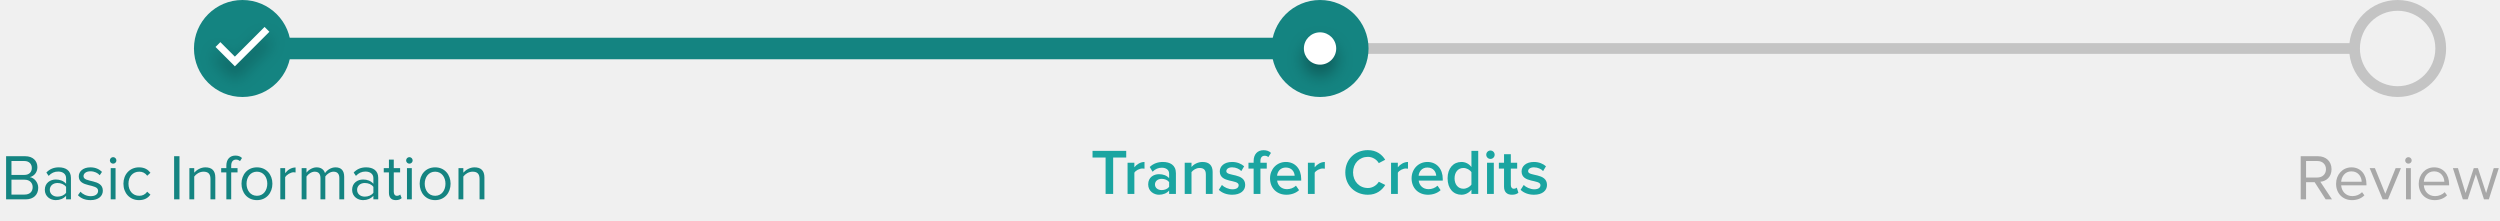
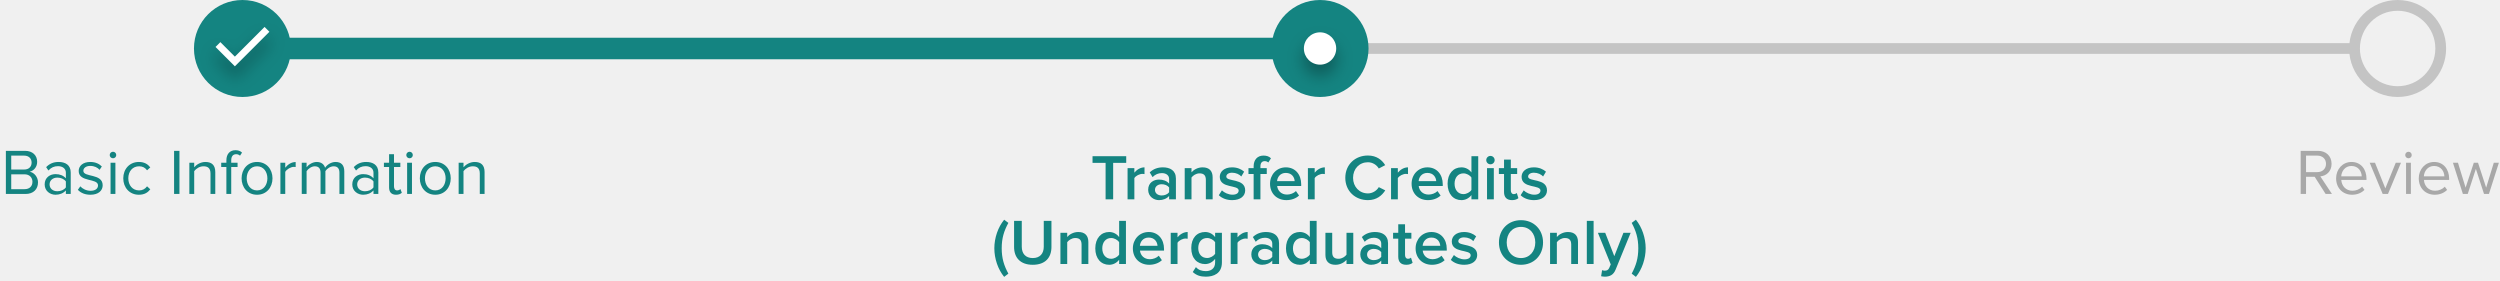
- <svg xmlns="http://www.w3.org/2000/svg" width="464" height="41" viewBox="0 0 464 41" fill="none">
-   <path d="M4.779 37C6.243 37 7.095 36.124 7.095 34.84C7.095 33.88 6.387 33.004 5.535 32.872C6.267 32.716 6.939 32.044 6.939 31.036C6.939 29.836 6.087 28.996 4.695 28.996H1.131V37H4.779ZM4.527 32.464H2.127V29.884H4.527C5.427 29.884 5.907 30.46 5.907 31.18C5.907 31.912 5.427 32.464 4.527 32.464ZM4.575 36.112H2.127V33.352H4.575C5.559 33.352 6.063 34 6.063 34.732C6.063 35.584 5.511 36.112 4.575 36.112ZM13.166 37V33.016C13.166 31.612 12.146 31.06 10.922 31.06C9.974 31.06 9.23 31.372 8.606 32.02L9.026 32.644C9.542 32.092 10.106 31.84 10.802 31.84C11.642 31.84 12.266 32.284 12.266 33.064V34.108C11.798 33.568 11.138 33.316 10.346 33.316C9.362 33.316 8.318 33.928 8.318 35.224C8.318 36.484 9.362 37.144 10.346 37.144C11.126 37.144 11.786 36.868 12.266 36.34V37H13.166ZM10.67 36.496C9.83 36.496 9.242 35.968 9.242 35.236C9.242 34.492 9.83 33.964 10.67 33.964C11.306 33.964 11.918 34.204 12.266 34.684V35.776C11.918 36.256 11.306 36.496 10.67 36.496ZM16.806 37.144C18.306 37.144 19.086 36.364 19.086 35.392C19.086 33.136 15.498 33.976 15.498 32.704C15.498 32.188 15.99 31.792 16.782 31.792C17.526 31.792 18.162 32.104 18.51 32.524L18.93 31.9C18.462 31.432 17.766 31.06 16.782 31.06C15.402 31.06 14.622 31.828 14.622 32.728C14.622 34.876 18.21 34.012 18.21 35.416C18.21 35.992 17.73 36.412 16.842 36.412C16.05 36.412 15.318 36.028 14.934 35.584L14.466 36.232C15.054 36.856 15.858 37.144 16.806 37.144ZM20.992 30.376C21.328 30.376 21.604 30.112 21.604 29.776C21.604 29.44 21.328 29.164 20.992 29.164C20.668 29.164 20.392 29.44 20.392 29.776C20.392 30.112 20.668 30.376 20.992 30.376ZM21.448 37V31.204H20.548V37H21.448ZM25.8 37.144C26.856 37.144 27.48 36.712 27.924 36.136L27.324 35.584C26.94 36.1 26.448 36.34 25.848 36.34C24.612 36.34 23.844 35.38 23.844 34.096C23.844 32.812 24.612 31.864 25.848 31.864C26.448 31.864 26.94 32.092 27.324 32.62L27.924 32.068C27.48 31.492 26.856 31.06 25.8 31.06C24.072 31.06 22.908 32.38 22.908 34.096C22.908 35.824 24.072 37.144 25.8 37.144ZM33.311 37V28.996H32.315V37H33.311ZM39.962 37V32.932C39.962 31.672 39.326 31.06 38.114 31.06C37.25 31.06 36.458 31.564 36.05 32.044V31.204H35.15V37H36.05V32.764C36.386 32.296 37.058 31.864 37.766 31.864C38.546 31.864 39.062 32.188 39.062 33.208V37H39.962ZM42.911 37V31.996H44.087V31.204H42.911V30.76C42.911 30.028 43.235 29.62 43.823 29.62C44.123 29.62 44.351 29.74 44.543 29.908L44.915 29.32C44.555 28.984 44.147 28.876 43.691 28.876C42.659 28.876 42.011 29.572 42.011 30.76V31.204H41.051V31.996H42.011V37H42.911ZM47.69 37.144C49.454 37.144 50.558 35.776 50.558 34.096C50.558 32.416 49.454 31.06 47.69 31.06C45.926 31.06 44.822 32.416 44.822 34.096C44.822 35.776 45.926 37.144 47.69 37.144ZM47.69 36.34C46.454 36.34 45.758 35.284 45.758 34.096C45.758 32.92 46.454 31.864 47.69 31.864C48.926 31.864 49.61 32.92 49.61 34.096C49.61 35.284 48.926 36.34 47.69 36.34ZM52.925 37V32.896C53.189 32.428 53.945 31.972 54.497 31.972C54.641 31.972 54.749 31.984 54.857 32.008V31.084C54.065 31.084 53.393 31.528 52.925 32.14V31.204H52.025V37H52.925ZM63.882 37V32.812C63.882 31.648 63.318 31.06 62.262 31.06C61.422 31.06 60.642 31.612 60.318 32.14C60.15 31.54 59.646 31.06 58.758 31.06C57.906 31.06 57.126 31.672 56.886 32.044V31.204H55.986V37H56.886V32.764C57.198 32.296 57.822 31.864 58.41 31.864C59.166 31.864 59.478 32.332 59.478 33.064V37H60.378V32.752C60.678 32.296 61.314 31.864 61.914 31.864C62.658 31.864 62.982 32.332 62.982 33.064V37H63.882ZM70.201 37V33.016C70.201 31.612 69.181 31.06 67.957 31.06C67.009 31.06 66.265 31.372 65.641 32.02L66.061 32.644C66.577 32.092 67.141 31.84 67.837 31.84C68.677 31.84 69.301 32.284 69.301 33.064V34.108C68.833 33.568 68.173 33.316 67.381 33.316C66.397 33.316 65.353 33.928 65.353 35.224C65.353 36.484 66.397 37.144 67.381 37.144C68.161 37.144 68.821 36.868 69.301 36.34V37H70.201ZM67.705 36.496C66.865 36.496 66.277 35.968 66.277 35.236C66.277 34.492 66.865 33.964 67.705 33.964C68.341 33.964 68.953 34.204 69.301 34.684V35.776C68.953 36.256 68.341 36.496 67.705 36.496ZM73.469 37.144C73.998 37.144 74.322 36.988 74.549 36.772L74.285 36.1C74.165 36.232 73.925 36.34 73.674 36.34C73.278 36.34 73.085 36.028 73.085 35.596V31.996H74.261V31.204H73.085V29.62H72.186V31.204H71.225V31.996H72.186V35.788C72.186 36.652 72.618 37.144 73.469 37.144ZM75.977 30.376C76.313 30.376 76.589 30.112 76.589 29.776C76.589 29.44 76.313 29.164 75.977 29.164C75.653 29.164 75.377 29.44 75.377 29.776C75.377 30.112 75.653 30.376 75.977 30.376ZM76.433 37V31.204H75.533V37H76.433ZM80.76 37.144C82.524 37.144 83.628 35.776 83.628 34.096C83.628 32.416 82.524 31.06 80.76 31.06C78.996 31.06 77.892 32.416 77.892 34.096C77.892 35.776 78.996 37.144 80.76 37.144ZM80.76 36.34C79.524 36.34 78.828 35.284 78.828 34.096C78.828 32.92 79.524 31.864 80.76 31.864C81.996 31.864 82.68 32.92 82.68 34.096C82.68 35.284 81.996 36.34 80.76 36.34ZM89.907 37V32.932C89.907 31.672 89.271 31.06 88.059 31.06C87.195 31.06 86.403 31.564 85.995 32.044V31.204H85.095V37H85.995V32.764C86.331 32.296 87.003 31.864 87.711 31.864C88.491 31.864 89.007 32.188 89.007 33.208V37H89.907Z" fill="#148481" />
-   <path d="M206.602 36V29.232H209.026V27.996H202.774V29.232H205.198V36H206.602ZM210.537 36V32.052C210.789 31.632 211.497 31.272 212.037 31.272C212.193 31.272 212.313 31.284 212.421 31.308V30.06C211.677 30.06 210.981 30.492 210.537 31.044V30.204H209.277V36H210.537ZM218.249 36V32.148C218.249 30.6 217.121 30.06 215.825 30.06C214.901 30.06 214.061 30.348 213.389 30.996L213.917 31.872C214.409 31.368 214.985 31.128 215.633 31.128C216.425 31.128 216.989 31.536 216.989 32.208V33.072C216.557 32.58 215.897 32.328 215.105 32.328C214.157 32.328 213.101 32.88 213.101 34.224C213.101 35.496 214.169 36.144 215.105 36.144C215.873 36.144 216.557 35.868 216.989 35.364V36H218.249ZM215.609 35.28C214.901 35.28 214.361 34.872 214.361 34.236C214.361 33.612 214.901 33.192 215.609 33.192C216.149 33.192 216.689 33.396 216.989 33.792V34.68C216.689 35.076 216.149 35.28 215.609 35.28ZM225.066 36V31.92C225.066 30.732 224.442 30.06 223.194 30.06C222.282 30.06 221.526 30.528 221.142 30.984V30.204H219.882V36H221.142V31.944C221.442 31.56 221.994 31.176 222.63 31.176C223.338 31.176 223.806 31.464 223.806 32.376V36H225.066ZM228.695 36.144C230.255 36.144 231.107 35.364 231.107 34.332C231.107 32.028 227.603 32.796 227.603 31.776C227.603 31.368 228.011 31.056 228.671 31.056C229.403 31.056 230.039 31.368 230.387 31.752L230.915 30.864C230.399 30.408 229.655 30.06 228.671 30.06C227.207 30.06 226.391 30.864 226.391 31.812C226.391 34.044 229.895 33.228 229.895 34.368C229.895 34.824 229.499 35.136 228.743 35.136C227.999 35.136 227.195 34.752 226.787 34.332L226.211 35.232C226.811 35.82 227.699 36.144 228.695 36.144ZM233.935 36V31.296H235.111V30.204H233.935V29.88C233.935 29.232 234.235 28.908 234.739 28.908C235.015 28.908 235.231 29.004 235.399 29.16L235.891 28.38C235.543 28.008 235.027 27.876 234.499 27.876C233.407 27.876 232.675 28.62 232.675 29.88V30.204H231.715V31.296H232.675V36H233.935ZM238.754 36.144C239.666 36.144 240.518 35.844 241.106 35.292L240.53 34.464C240.11 34.884 239.45 35.112 238.874 35.112C237.782 35.112 237.134 34.38 237.038 33.516H241.502V33.204C241.502 31.38 240.398 30.06 238.658 30.06C236.942 30.06 235.718 31.416 235.718 33.096C235.718 34.932 237.002 36.144 238.754 36.144ZM240.29 32.616H237.026C237.074 31.92 237.578 31.092 238.646 31.092C239.786 31.092 240.254 31.932 240.29 32.616ZM244.006 36V32.052C244.258 31.632 244.966 31.272 245.506 31.272C245.662 31.272 245.782 31.284 245.89 31.308V30.06C245.146 30.06 244.45 30.492 244.006 31.044V30.204H242.746V36H244.006ZM253.888 36.144C255.496 36.144 256.492 35.292 257.104 34.332L255.904 33.732C255.52 34.392 254.74 34.896 253.888 34.896C252.304 34.896 251.128 33.672 251.128 32.004C251.128 30.312 252.304 29.112 253.888 29.112C254.74 29.112 255.52 29.604 255.904 30.276L257.092 29.652C256.504 28.692 255.496 27.864 253.888 27.864C251.524 27.864 249.688 29.532 249.688 32.004C249.688 34.464 251.524 36.144 253.888 36.144ZM259.439 36V32.052C259.691 31.632 260.399 31.272 260.939 31.272C261.095 31.272 261.215 31.284 261.323 31.308V30.06C260.579 30.06 259.883 30.492 259.439 31.044V30.204H258.179V36H259.439ZM265.027 36.144C265.939 36.144 266.791 35.844 267.379 35.292L266.803 34.464C266.383 34.884 265.723 35.112 265.147 35.112C264.055 35.112 263.407 34.38 263.311 33.516H267.775V33.204C267.775 31.38 266.671 30.06 264.931 30.06C263.215 30.06 261.991 31.416 261.991 33.096C261.991 34.932 263.275 36.144 265.027 36.144ZM266.563 32.616H263.299C263.347 31.92 263.851 31.092 264.919 31.092C266.059 31.092 266.527 31.932 266.563 32.616ZM274.359 36V27.996H273.099V31.008C272.643 30.384 271.971 30.06 271.239 30.06C269.751 30.06 268.671 31.224 268.671 33.096C268.671 35.016 269.763 36.144 271.239 36.144C271.995 36.144 272.655 35.784 273.099 35.208V36H274.359ZM271.611 35.028C270.603 35.028 269.967 34.224 269.967 33.096C269.967 31.98 270.603 31.176 271.611 31.176C272.199 31.176 272.823 31.524 273.099 31.956V34.248C272.823 34.68 272.199 35.028 271.611 35.028ZM276.628 29.496C277.06 29.496 277.408 29.148 277.408 28.716C277.408 28.284 277.06 27.936 276.628 27.936C276.196 27.936 275.848 28.284 275.848 28.716C275.848 29.148 276.196 29.496 276.628 29.496ZM277.252 36V30.204H275.992V36H277.252ZM280.638 36.144C281.214 36.144 281.586 35.976 281.814 35.772L281.514 34.812C281.418 34.92 281.202 35.028 280.962 35.028C280.602 35.028 280.41 34.728 280.41 34.332V31.296H281.586V30.204H280.41V28.62H279.15V30.204H278.19V31.296H279.15V34.644C279.15 35.616 279.654 36.144 280.638 36.144ZM284.71 36.144C286.27 36.144 287.122 35.364 287.122 34.332C287.122 32.028 283.618 32.796 283.618 31.776C283.618 31.368 284.026 31.056 284.686 31.056C285.418 31.056 286.054 31.368 286.402 31.752L286.93 30.864C286.414 30.408 285.67 30.06 284.686 30.06C283.222 30.06 282.406 30.864 282.406 31.812C282.406 34.044 285.91 33.228 285.91 34.368C285.91 34.824 285.514 35.136 284.758 35.136C284.014 35.136 283.21 34.752 282.802 34.332L282.226 35.232C282.826 35.82 283.714 36.144 284.71 36.144Z" fill="#1AA5A1" />
-   <path opacity="0.3" d="M432.818 37L430.658 33.736C431.75 33.64 432.734 32.848 432.734 31.408C432.734 29.932 431.69 28.996 430.226 28.996H427.01V37H428.006V33.82H429.602L431.642 37H432.818ZM430.106 32.944H428.006V29.884H430.106C431.054 29.884 431.702 30.508 431.702 31.408C431.702 32.308 431.054 32.944 430.106 32.944ZM436.528 37.144C437.476 37.144 438.256 36.832 438.832 36.256L438.4 35.668C437.944 36.136 437.272 36.4 436.612 36.4C435.364 36.4 434.596 35.488 434.524 34.396H439.216V34.168C439.216 32.428 438.184 31.06 436.432 31.06C434.776 31.06 433.576 32.416 433.576 34.096C433.576 35.908 434.812 37.144 436.528 37.144ZM438.328 33.736H434.524C434.572 32.848 435.184 31.804 436.42 31.804C437.74 31.804 438.316 32.872 438.328 33.736ZM443.205 37L445.617 31.204H444.633L442.713 35.956L440.781 31.204H439.809L442.221 37H443.205ZM447 30.376C447.336 30.376 447.612 30.112 447.612 29.776C447.612 29.44 447.336 29.164 447 29.164C446.676 29.164 446.4 29.44 446.4 29.776C446.4 30.112 446.676 30.376 447 30.376ZM447.456 37V31.204H446.556V37H447.456ZM451.868 37.144C452.816 37.144 453.596 36.832 454.172 36.256L453.74 35.668C453.284 36.136 452.612 36.4 451.952 36.4C450.704 36.4 449.936 35.488 449.864 34.396H454.556V34.168C454.556 32.428 453.524 31.06 451.772 31.06C450.116 31.06 448.916 32.416 448.916 34.096C448.916 35.908 450.152 37.144 451.868 37.144ZM453.668 33.736H449.864C449.912 32.848 450.524 31.804 451.76 31.804C453.08 31.804 453.656 32.872 453.668 33.736ZM461.929 37L463.777 31.204H462.841L461.425 35.824L459.901 31.204H459.133L457.609 35.824L456.193 31.204H455.257L457.105 37H458.005L459.517 32.344L461.029 37H461.929Z" fill="black" />
+ <svg xmlns="http://www.w3.org/2000/svg" width="464" height="52" viewBox="0 0 464 52" fill="none">
  <rect x="251.5" y="8" width="186" height="2" rx="1" fill="#C4C4C4" />
  <rect x="50.5" y="7" width="188" height="4" rx="2" fill="#148481" />
  <circle cx="445" cy="9" r="8" stroke="#C4C4C4" stroke-width="2" />
  <circle cx="245" cy="9" r="9" fill="#148481" />
  <g filter="url(#filter0_d)">
    <ellipse cx="245" cy="9" rx="3" ry="3" fill="white" />
  </g>
  <circle cx="45" cy="9" r="9" fill="#148481" />
  <g filter="url(#filter1_d)">
    <path d="M40 8.716L40.898 7.818L43.592 10.512L49.102 5L50 5.898L43.592 12.308L40 8.716Z" fill="white" />
  </g>
+   <path d="M4.738 36C6.202 36 7.054 35.124 7.054 33.84C7.054 32.88 6.346 32.004 5.494 31.872C6.226 31.716 6.898 31.044 6.898 30.036C6.898 28.836 6.046 27.996 4.654 27.996H1.09V36H4.738ZM4.486 31.464H2.086V28.884H4.486C5.386 28.884 5.866 29.46 5.866 30.18C5.866 30.912 5.386 31.464 4.486 31.464ZM4.546 35.112H2.086V32.352H4.546C5.518 32.352 6.022 33 6.022 33.732C6.022 34.584 5.47 35.112 4.546 35.112ZM13.125 36V32.016C13.125 30.612 12.117 30.06 10.881 30.06C9.933 30.06 9.189 30.372 8.565 31.02L8.985 31.644C9.501 31.08 10.065 30.84 10.761 30.84C11.601 30.84 12.225 31.284 12.225 32.052V33.096C11.757 32.568 11.097 32.316 10.305 32.316C9.321 32.316 8.289 32.916 8.289 34.224C8.289 35.484 9.333 36.144 10.305 36.144C11.085 36.144 11.757 35.868 12.225 35.34V36H13.125ZM10.641 35.496C9.789 35.496 9.201 34.968 9.201 34.224C9.201 33.492 9.789 32.964 10.641 32.964C11.265 32.964 11.877 33.204 12.225 33.672V34.776C11.877 35.256 11.265 35.496 10.641 35.496ZM16.789 36.144C18.277 36.144 19.057 35.364 19.057 34.392C19.057 32.136 15.469 32.964 15.469 31.704C15.469 31.188 15.961 30.792 16.753 30.792C17.509 30.792 18.133 31.104 18.481 31.524L18.901 30.9C18.445 30.432 17.749 30.06 16.753 30.06C15.373 30.06 14.605 30.816 14.605 31.728C14.605 33.876 18.193 33.012 18.193 34.416C18.193 34.992 17.701 35.412 16.813 35.412C16.021 35.412 15.289 35.028 14.905 34.584L14.449 35.232C15.037 35.844 15.829 36.144 16.789 36.144ZM20.975 29.376C21.311 29.376 21.575 29.112 21.575 28.776C21.575 28.44 21.311 28.164 20.975 28.164C20.639 28.164 20.363 28.44 20.363 28.776C20.363 29.112 20.639 29.376 20.975 29.376ZM21.419 36V30.204H20.519V36H21.419ZM25.77 36.144C26.826 36.144 27.451 35.712 27.895 35.136L27.294 34.584C26.91 35.1 26.419 35.34 25.819 35.34C24.595 35.34 23.814 34.38 23.814 33.096C23.814 31.812 24.595 30.864 25.819 30.864C26.419 30.864 26.91 31.08 27.294 31.608L27.895 31.068C27.451 30.492 26.826 30.06 25.77 30.06C24.043 30.06 22.878 31.38 22.878 33.096C22.878 34.812 24.043 36.144 25.77 36.144ZM33.305 36V27.996H32.309V36H33.305ZM39.956 36V31.932C39.956 30.672 39.32 30.06 38.12 30.06C37.244 30.06 36.452 30.552 36.044 31.044V30.204H35.144V36H36.044V31.764C36.392 31.296 37.052 30.864 37.76 30.864C38.54 30.864 39.068 31.176 39.068 32.208V36H39.956ZM42.917 36V30.996H44.093V30.204H42.917V29.76C42.917 29.016 43.241 28.62 43.841 28.62C44.129 28.62 44.357 28.728 44.549 28.896L44.921 28.32C44.561 27.984 44.165 27.876 43.697 27.876C42.677 27.876 42.017 28.572 42.017 29.76V30.204H41.057V30.996H42.017V36H42.917ZM47.707 36.144C49.471 36.144 50.575 34.776 50.575 33.096C50.575 31.416 49.471 30.06 47.707 30.06C45.943 30.06 44.839 31.416 44.839 33.096C44.839 34.776 45.943 36.144 47.707 36.144ZM47.707 35.34C46.471 35.34 45.787 34.284 45.787 33.096C45.787 31.92 46.471 30.864 47.707 30.864C48.943 30.864 49.627 31.92 49.627 33.096C49.627 34.284 48.943 35.34 47.707 35.34ZM52.943 36V31.896C53.207 31.428 53.963 30.972 54.527 30.972C54.659 30.972 54.767 30.984 54.875 30.996V30.072C54.083 30.072 53.411 30.528 52.943 31.128V30.204H52.043V36H52.943ZM63.9 36V31.812C63.9 30.648 63.336 30.06 62.279 30.06C61.44 30.06 60.66 30.612 60.336 31.14C60.167 30.54 59.663 30.06 58.788 30.06C57.923 30.06 57.156 30.672 56.904 31.044V30.204H56.004V36H56.904V31.764C57.215 31.296 57.84 30.864 58.428 30.864C59.196 30.864 59.495 31.332 59.495 32.064V36H60.395V31.752C60.696 31.284 61.331 30.864 61.931 30.864C62.688 30.864 62.999 31.332 62.999 32.064V36H63.9ZM70.219 36V32.016C70.219 30.612 69.211 30.06 67.975 30.06C67.027 30.06 66.283 30.372 65.659 31.02L66.079 31.644C66.595 31.08 67.159 30.84 67.855 30.84C68.695 30.84 69.319 31.284 69.319 32.052V33.096C68.851 32.568 68.191 32.316 67.399 32.316C66.415 32.316 65.383 32.916 65.383 34.224C65.383 35.484 66.427 36.144 67.399 36.144C68.179 36.144 68.851 35.868 69.319 35.34V36H70.219ZM67.735 35.496C66.883 35.496 66.295 34.968 66.295 34.224C66.295 33.492 66.883 32.964 67.735 32.964C68.359 32.964 68.971 33.204 69.319 33.672V34.776C68.971 35.256 68.359 35.496 67.735 35.496ZM73.511 36.144C74.027 36.144 74.351 35.988 74.579 35.772L74.315 35.088C74.195 35.22 73.967 35.34 73.703 35.34C73.319 35.34 73.127 35.028 73.127 34.596V30.996H74.303V30.204H73.127V28.62H72.215V30.204H71.255V30.996H72.215V34.788C72.215 35.652 72.647 36.144 73.511 36.144ZM76.018 29.376C76.354 29.376 76.618 29.112 76.618 28.776C76.618 28.44 76.354 28.164 76.018 28.164C75.682 28.164 75.406 28.44 75.406 28.776C75.406 29.112 75.682 29.376 76.018 29.376ZM76.462 36V30.204H75.562V36H76.462ZM80.789 36.144C82.553 36.144 83.657 34.776 83.657 33.096C83.657 31.416 82.553 30.06 80.789 30.06C79.025 30.06 77.921 31.416 77.921 33.096C77.921 34.776 79.025 36.144 80.789 36.144ZM80.789 35.34C79.553 35.34 78.869 34.284 78.869 33.096C78.869 31.92 79.553 30.864 80.789 30.864C82.025 30.864 82.709 31.92 82.709 33.096C82.709 34.284 82.025 35.34 80.789 35.34ZM89.937 36V31.932C89.937 30.672 89.301 30.06 88.101 30.06C87.225 30.06 86.433 30.552 86.025 31.044V30.204H85.125V36H86.025V31.764C86.373 31.296 87.033 30.864 87.741 30.864C88.521 30.864 89.049 31.176 89.049 32.208V36H89.937Z" fill="#148481" />
+   <path d="M206.602 37V30.232H209.026V28.996H202.774V30.232H205.198V37H206.602ZM210.537 37V33.052C210.789 32.632 211.497 32.272 212.037 32.272C212.193 32.272 212.313 32.284 212.421 32.308V31.06C211.677 31.06 210.981 31.492 210.537 32.044V31.204H209.277V37H210.537ZM218.249 37V33.148C218.249 31.6 217.121 31.06 215.825 31.06C214.901 31.06 214.061 31.348 213.389 31.996L213.917 32.872C214.409 32.368 214.985 32.128 215.633 32.128C216.425 32.128 216.989 32.536 216.989 33.208V34.072C216.557 33.58 215.897 33.328 215.105 33.328C214.157 33.328 213.101 33.88 213.101 35.224C213.101 36.496 214.169 37.144 215.105 37.144C215.873 37.144 216.557 36.868 216.989 36.364V37H218.249ZM215.609 36.28C214.901 36.28 214.361 35.872 214.361 35.236C214.361 34.612 214.901 34.192 215.609 34.192C216.149 34.192 216.689 34.396 216.989 34.792V35.68C216.689 36.076 216.149 36.28 215.609 36.28ZM225.066 37V32.92C225.066 31.732 224.442 31.06 223.194 31.06C222.282 31.06 221.526 31.528 221.142 31.984V31.204H219.882V37H221.142V32.944C221.442 32.56 221.994 32.176 222.63 32.176C223.338 32.176 223.806 32.464 223.806 33.376V37H225.066ZM228.695 37.144C230.255 37.144 231.107 36.364 231.107 35.332C231.107 33.028 227.603 33.796 227.603 32.776C227.603 32.368 228.011 32.056 228.671 32.056C229.403 32.056 230.039 32.368 230.387 32.752L230.915 31.864C230.399 31.408 229.655 31.06 228.671 31.06C227.207 31.06 226.391 31.864 226.391 32.812C226.391 35.044 229.895 34.228 229.895 35.368C229.895 35.824 229.499 36.136 228.743 36.136C227.999 36.136 227.195 35.752 226.787 35.332L226.211 36.232C226.811 36.82 227.699 37.144 228.695 37.144ZM233.935 37V32.296H235.111V31.204H233.935V30.88C233.935 30.232 234.235 29.908 234.739 29.908C235.015 29.908 235.231 30.004 235.399 30.16L235.891 29.38C235.543 29.008 235.027 28.876 234.499 28.876C233.407 28.876 232.675 29.62 232.675 30.88V31.204H231.715V32.296H232.675V37H233.935ZM238.754 37.144C239.666 37.144 240.518 36.844 241.106 36.292L240.53 35.464C240.11 35.884 239.45 36.112 238.874 36.112C237.782 36.112 237.134 35.38 237.038 34.516H241.502V34.204C241.502 32.38 240.398 31.06 238.658 31.06C236.942 31.06 235.718 32.416 235.718 34.096C235.718 35.932 237.002 37.144 238.754 37.144ZM240.29 33.616H237.026C237.074 32.92 237.578 32.092 238.646 32.092C239.786 32.092 240.254 32.932 240.29 33.616ZM244.006 37V33.052C244.258 32.632 244.966 32.272 245.506 32.272C245.662 32.272 245.782 32.284 245.89 32.308V31.06C245.146 31.06 244.45 31.492 244.006 32.044V31.204H242.746V37H244.006ZM253.888 37.144C255.496 37.144 256.492 36.292 257.104 35.332L255.904 34.732C255.52 35.392 254.74 35.896 253.888 35.896C252.304 35.896 251.128 34.672 251.128 33.004C251.128 31.312 252.304 30.112 253.888 30.112C254.74 30.112 255.52 30.604 255.904 31.276L257.092 30.652C256.504 29.692 255.496 28.864 253.888 28.864C251.524 28.864 249.688 30.532 249.688 33.004C249.688 35.464 251.524 37.144 253.888 37.144ZM259.439 37V33.052C259.691 32.632 260.399 32.272 260.939 32.272C261.095 32.272 261.215 32.284 261.323 32.308V31.06C260.579 31.06 259.883 31.492 259.439 32.044V31.204H258.179V37H259.439ZM265.027 37.144C265.939 37.144 266.791 36.844 267.379 36.292L266.803 35.464C266.383 35.884 265.723 36.112 265.147 36.112C264.055 36.112 263.407 35.38 263.311 34.516H267.775V34.204C267.775 32.38 266.671 31.06 264.931 31.06C263.215 31.06 261.991 32.416 261.991 34.096C261.991 35.932 263.275 37.144 265.027 37.144ZM266.563 33.616H263.299C263.347 32.92 263.851 32.092 264.919 32.092C266.059 32.092 266.527 32.932 266.563 33.616ZM274.359 37V28.996H273.099V32.008C272.643 31.384 271.971 31.06 271.239 31.06C269.751 31.06 268.671 32.224 268.671 34.096C268.671 36.016 269.763 37.144 271.239 37.144C271.995 37.144 272.655 36.784 273.099 36.208V37H274.359ZM271.611 36.028C270.603 36.028 269.967 35.224 269.967 34.096C269.967 32.98 270.603 32.176 271.611 32.176C272.199 32.176 272.823 32.524 273.099 32.956V35.248C272.823 35.68 272.199 36.028 271.611 36.028ZM276.628 30.496C277.06 30.496 277.408 30.148 277.408 29.716C277.408 29.284 277.06 28.936 276.628 28.936C276.196 28.936 275.848 29.284 275.848 29.716C275.848 30.148 276.196 30.496 276.628 30.496ZM277.252 37V31.204H275.992V37H277.252ZM280.638 37.144C281.214 37.144 281.586 36.976 281.814 36.772L281.514 35.812C281.418 35.92 281.202 36.028 280.962 36.028C280.602 36.028 280.41 35.728 280.41 35.332V32.296H281.586V31.204H280.41V29.62H279.15V31.204H278.19V32.296H279.15V35.644C279.15 36.616 279.654 37.144 280.638 37.144ZM284.71 37.144C286.27 37.144 287.122 36.364 287.122 35.332C287.122 33.028 283.618 33.796 283.618 32.776C283.618 32.368 284.026 32.056 284.686 32.056C285.418 32.056 286.054 32.368 286.402 32.752L286.93 31.864C286.414 31.408 285.67 31.06 284.686 31.06C283.222 31.06 282.406 31.864 282.406 32.812C282.406 35.044 285.91 34.228 285.91 35.368C285.91 35.824 285.514 36.136 284.758 36.136C284.014 36.136 283.21 35.752 282.802 35.332L282.226 36.232C282.826 36.82 283.714 37.144 284.71 37.144ZM187.153 50.788C186.349 49.312 185.917 47.956 185.917 46.084C185.917 44.188 186.349 42.856 187.153 41.368L186.373 40.78C185.233 42.16 184.549 44.152 184.549 46.084C184.549 48.016 185.233 50.008 186.373 51.388L187.153 50.788ZM191.681 49.144C194.009 49.144 195.149 47.812 195.149 45.832V40.996H193.721V45.796C193.721 47.068 193.013 47.896 191.681 47.896C190.349 47.896 189.641 47.068 189.641 45.796V40.996H188.213V45.832C188.213 47.812 189.365 49.144 191.681 49.144ZM201.998 49V44.92C201.998 43.732 201.374 43.06 200.126 43.06C199.214 43.06 198.458 43.528 198.074 43.984V43.204H196.814V49H198.074V44.944C198.374 44.56 198.926 44.176 199.562 44.176C200.27 44.176 200.738 44.464 200.738 45.376V49H201.998ZM208.974 49V40.996H207.714V44.008C207.258 43.384 206.586 43.06 205.854 43.06C204.366 43.06 203.286 44.224 203.286 46.096C203.286 48.016 204.378 49.144 205.854 49.144C206.61 49.144 207.27 48.784 207.714 48.208V49H208.974ZM206.226 48.028C205.218 48.028 204.582 47.224 204.582 46.096C204.582 44.98 205.218 44.176 206.226 44.176C206.814 44.176 207.438 44.524 207.714 44.956V47.248C207.438 47.68 206.814 48.028 206.226 48.028ZM213.295 49.144C214.207 49.144 215.059 48.844 215.647 48.292L215.071 47.464C214.651 47.884 213.991 48.112 213.415 48.112C212.323 48.112 211.675 47.38 211.579 46.516H216.043V46.204C216.043 44.38 214.939 43.06 213.199 43.06C211.483 43.06 210.259 44.416 210.259 46.096C210.259 47.932 211.543 49.144 213.295 49.144ZM214.831 45.616H211.567C211.615 44.92 212.119 44.092 213.187 44.092C214.327 44.092 214.795 44.932 214.831 45.616ZM218.547 49V45.052C218.799 44.632 219.507 44.272 220.047 44.272C220.203 44.272 220.323 44.284 220.431 44.308V43.06C219.687 43.06 218.991 43.492 218.547 44.044V43.204H217.287V49H218.547ZM223.811 51.352C225.227 51.352 226.787 50.788 226.787 48.7V43.204H225.527V44.008C225.059 43.384 224.399 43.06 223.667 43.06C222.167 43.06 221.099 44.152 221.099 46.036C221.099 47.944 222.191 49.012 223.667 49.012C224.423 49.012 225.083 48.628 225.527 48.04V48.7C225.527 49.936 224.639 50.32 223.811 50.32C223.043 50.32 222.443 50.116 221.963 49.576L221.375 50.488C222.095 51.136 222.827 51.352 223.811 51.352ZM224.039 47.884C223.031 47.884 222.395 47.152 222.395 46.036C222.395 44.92 223.031 44.176 224.039 44.176C224.627 44.176 225.239 44.524 225.527 44.944V47.116C225.239 47.536 224.627 47.884 224.039 47.884ZM229.68 49V45.052C229.932 44.632 230.64 44.272 231.18 44.272C231.336 44.272 231.456 44.284 231.564 44.308V43.06C230.82 43.06 230.124 43.492 229.68 44.044V43.204H228.42V49H229.68ZM237.392 49V45.148C237.392 43.6 236.264 43.06 234.968 43.06C234.044 43.06 233.204 43.348 232.532 43.996L233.06 44.872C233.552 44.368 234.128 44.128 234.776 44.128C235.568 44.128 236.132 44.536 236.132 45.208V46.072C235.7 45.58 235.04 45.328 234.248 45.328C233.3 45.328 232.244 45.88 232.244 47.224C232.244 48.496 233.312 49.144 234.248 49.144C235.016 49.144 235.7 48.868 236.132 48.364V49H237.392ZM234.752 48.28C234.044 48.28 233.504 47.872 233.504 47.236C233.504 46.612 234.044 46.192 234.752 46.192C235.292 46.192 235.832 46.396 236.132 46.792V47.68C235.832 48.076 235.292 48.28 234.752 48.28ZM244.365 49V40.996H243.105V44.008C242.649 43.384 241.977 43.06 241.245 43.06C239.757 43.06 238.677 44.224 238.677 46.096C238.677 48.016 239.769 49.144 241.245 49.144C242.001 49.144 242.661 48.784 243.105 48.208V49H244.365ZM241.617 48.028C240.609 48.028 239.973 47.224 239.973 46.096C239.973 44.98 240.609 44.176 241.617 44.176C242.205 44.176 242.829 44.524 243.105 44.956V47.248C242.829 47.68 242.205 48.028 241.617 48.028ZM251.17 49V43.204H249.91V47.272C249.622 47.656 249.07 48.028 248.434 48.028C247.714 48.028 247.258 47.74 247.258 46.84V43.204H245.998V47.308C245.998 48.484 246.622 49.144 247.87 49.144C248.782 49.144 249.502 48.688 249.91 48.232V49H251.17ZM257.618 49V45.148C257.618 43.6 256.49 43.06 255.194 43.06C254.27 43.06 253.43 43.348 252.758 43.996L253.286 44.872C253.778 44.368 254.354 44.128 255.002 44.128C255.794 44.128 256.358 44.536 256.358 45.208V46.072C255.926 45.58 255.266 45.328 254.474 45.328C253.526 45.328 252.47 45.88 252.47 47.224C252.47 48.496 253.538 49.144 254.474 49.144C255.242 49.144 255.926 48.868 256.358 48.364V49H257.618ZM254.978 48.28C254.27 48.28 253.73 47.872 253.73 47.236C253.73 46.612 254.27 46.192 254.978 46.192C255.518 46.192 256.058 46.396 256.358 46.792V47.68C256.058 48.076 255.518 48.28 254.978 48.28ZM261.004 49.144C261.58 49.144 261.952 48.976 262.18 48.772L261.88 47.812C261.784 47.92 261.568 48.028 261.328 48.028C260.968 48.028 260.776 47.728 260.776 47.332V44.296H261.952V43.204H260.776V41.62H259.516V43.204H258.556V44.296H259.516V47.644C259.516 48.616 260.02 49.144 261.004 49.144ZM265.772 49.144C266.684 49.144 267.536 48.844 268.124 48.292L267.548 47.464C267.128 47.884 266.468 48.112 265.892 48.112C264.8 48.112 264.152 47.38 264.056 46.516H268.52V46.204C268.52 44.38 267.416 43.06 265.676 43.06C263.96 43.06 262.736 44.416 262.736 46.096C262.736 47.932 264.02 49.144 265.772 49.144ZM267.308 45.616H264.044C264.092 44.92 264.596 44.092 265.664 44.092C266.804 44.092 267.272 44.932 267.308 45.616ZM271.755 49.144C273.315 49.144 274.167 48.364 274.167 47.332C274.167 45.028 270.663 45.796 270.663 44.776C270.663 44.368 271.071 44.056 271.731 44.056C272.463 44.056 273.099 44.368 273.447 44.752L273.975 43.864C273.459 43.408 272.715 43.06 271.731 43.06C270.267 43.06 269.451 43.864 269.451 44.812C269.451 47.044 272.955 46.228 272.955 47.368C272.955 47.824 272.559 48.136 271.803 48.136C271.059 48.136 270.255 47.752 269.847 47.332L269.271 48.232C269.871 48.82 270.759 49.144 271.755 49.144ZM282.297 49.144C284.685 49.144 286.389 47.392 286.389 45.004C286.389 42.616 284.685 40.864 282.297 40.864C279.897 40.864 278.205 42.616 278.205 45.004C278.205 47.392 279.897 49.144 282.297 49.144ZM282.297 47.896C280.677 47.896 279.645 46.648 279.645 45.004C279.645 43.348 280.677 42.112 282.297 42.112C283.905 42.112 284.949 43.348 284.949 45.004C284.949 46.648 283.905 47.896 282.297 47.896ZM292.877 49V44.92C292.877 43.732 292.253 43.06 291.005 43.06C290.093 43.06 289.337 43.528 288.953 43.984V43.204H287.693V49H288.953V44.944C289.253 44.56 289.805 44.176 290.441 44.176C291.149 44.176 291.617 44.464 291.617 45.376V49H292.877ZM295.773 49V40.996H294.513V49H295.773ZM297.168 51.268C297.336 51.316 297.696 51.352 297.876 51.352C298.776 51.34 299.46 51.028 299.856 50.044L302.652 43.204H301.308L299.616 47.548L297.924 43.204H296.568L298.956 49.072L298.668 49.732C298.5 50.116 298.236 50.236 297.828 50.236C297.684 50.236 297.48 50.2 297.348 50.14L297.168 51.268ZM302.843 50.788C303.635 49.312 304.067 47.956 304.067 46.084C304.067 44.188 303.635 42.856 302.843 41.368L303.623 40.78C304.751 42.16 305.435 44.152 305.435 46.084C305.435 48.016 304.751 50.008 303.623 51.388L302.843 50.788Z" fill="#148481" />
+   <path opacity="0.3" d="M432.812 36L430.652 32.736C431.744 32.64 432.74 31.848 432.74 30.408C432.74 28.932 431.684 27.996 430.22 27.996H427.004V36H428V32.82H429.608L431.636 36H432.812ZM430.1 31.944H428V28.884H430.1C431.048 28.884 431.708 29.496 431.708 30.408C431.708 31.308 431.048 31.944 430.1 31.944ZM436.546 36.144C437.482 36.144 438.262 35.82 438.85 35.244L438.418 34.656C437.95 35.136 437.29 35.4 436.618 35.4C435.37 35.4 434.614 34.488 434.542 33.396H439.222V33.168C439.222 31.428 438.19 30.06 436.438 30.06C434.782 30.06 433.582 31.416 433.582 33.096C433.582 34.908 434.818 36.144 436.546 36.144ZM438.334 32.724H434.53C434.578 31.848 435.19 30.804 436.426 30.804C437.746 30.804 438.322 31.872 438.334 32.724ZM443.211 36L445.623 30.204H444.651L442.719 34.956L440.799 30.204H439.815L442.227 36H443.211ZM447.018 29.376C447.354 29.376 447.618 29.112 447.618 28.776C447.618 28.44 447.354 28.164 447.018 28.164C446.682 28.164 446.406 28.44 446.406 28.776C446.406 29.112 446.682 29.376 447.018 29.376ZM447.462 36V30.204H446.562V36H447.462ZM451.885 36.144C452.821 36.144 453.601 35.82 454.189 35.244L453.757 34.656C453.289 35.136 452.629 35.4 451.957 35.4C450.709 35.4 449.953 34.488 449.881 33.396H454.561V33.168C454.561 31.428 453.529 30.06 451.777 30.06C450.121 30.06 448.921 31.416 448.921 33.096C448.921 34.908 450.157 36.144 451.885 36.144ZM453.673 32.724H449.869C449.917 31.848 450.529 30.804 451.765 30.804C453.085 30.804 453.661 31.872 453.673 32.724ZM461.947 36L463.795 30.204H462.847L461.431 34.824L459.919 30.204H459.139L457.615 34.824L456.199 30.204H455.263L457.111 36H458.011L459.523 31.344L461.035 36H461.947Z" fill="black" />
  <defs>
    <filter id="filter0_d" x="239" y="5" width="12" height="12" filterUnits="userSpaceOnUse" color-interpolation-filters="sRGB">
      <feFlood flood-opacity="0" result="BackgroundImageFix" />
      <feColorMatrix in="SourceAlpha" type="matrix" values="0 0 0 0 0 0 0 0 0 0 0 0 0 0 0 0 0 0 127 0" />
      <feOffset dy="2" />
      <feGaussianBlur stdDeviation="1.5" />
      <feColorMatrix type="matrix" values="0 0 0 0 0 0 0 0 0 0 0 0 0 0 0 0 0 0 0.3 0" />
      <feBlend mode="normal" in2="BackgroundImageFix" result="effect1_dropShadow" />
      <feBlend mode="normal" in="SourceGraphic" in2="effect1_dropShadow" result="shape" />
    </filter>
    <filter id="filter1_d" x="37" y="4" width="16" height="13.308" filterUnits="userSpaceOnUse" color-interpolation-filters="sRGB">
      <feFlood flood-opacity="0" result="BackgroundImageFix" />
      <feColorMatrix in="SourceAlpha" type="matrix" values="0 0 0 0 0 0 0 0 0 0 0 0 0 0 0 0 0 0 127 0" />
      <feOffset dy="2" />
      <feGaussianBlur stdDeviation="1.5" />
      <feColorMatrix type="matrix" values="0 0 0 0 0 0 0 0 0 0 0 0 0 0 0 0 0 0 0.3 0" />
      <feBlend mode="normal" in2="BackgroundImageFix" result="effect1_dropShadow" />
      <feBlend mode="normal" in="SourceGraphic" in2="effect1_dropShadow" result="shape" />
    </filter>
  </defs>
</svg>
